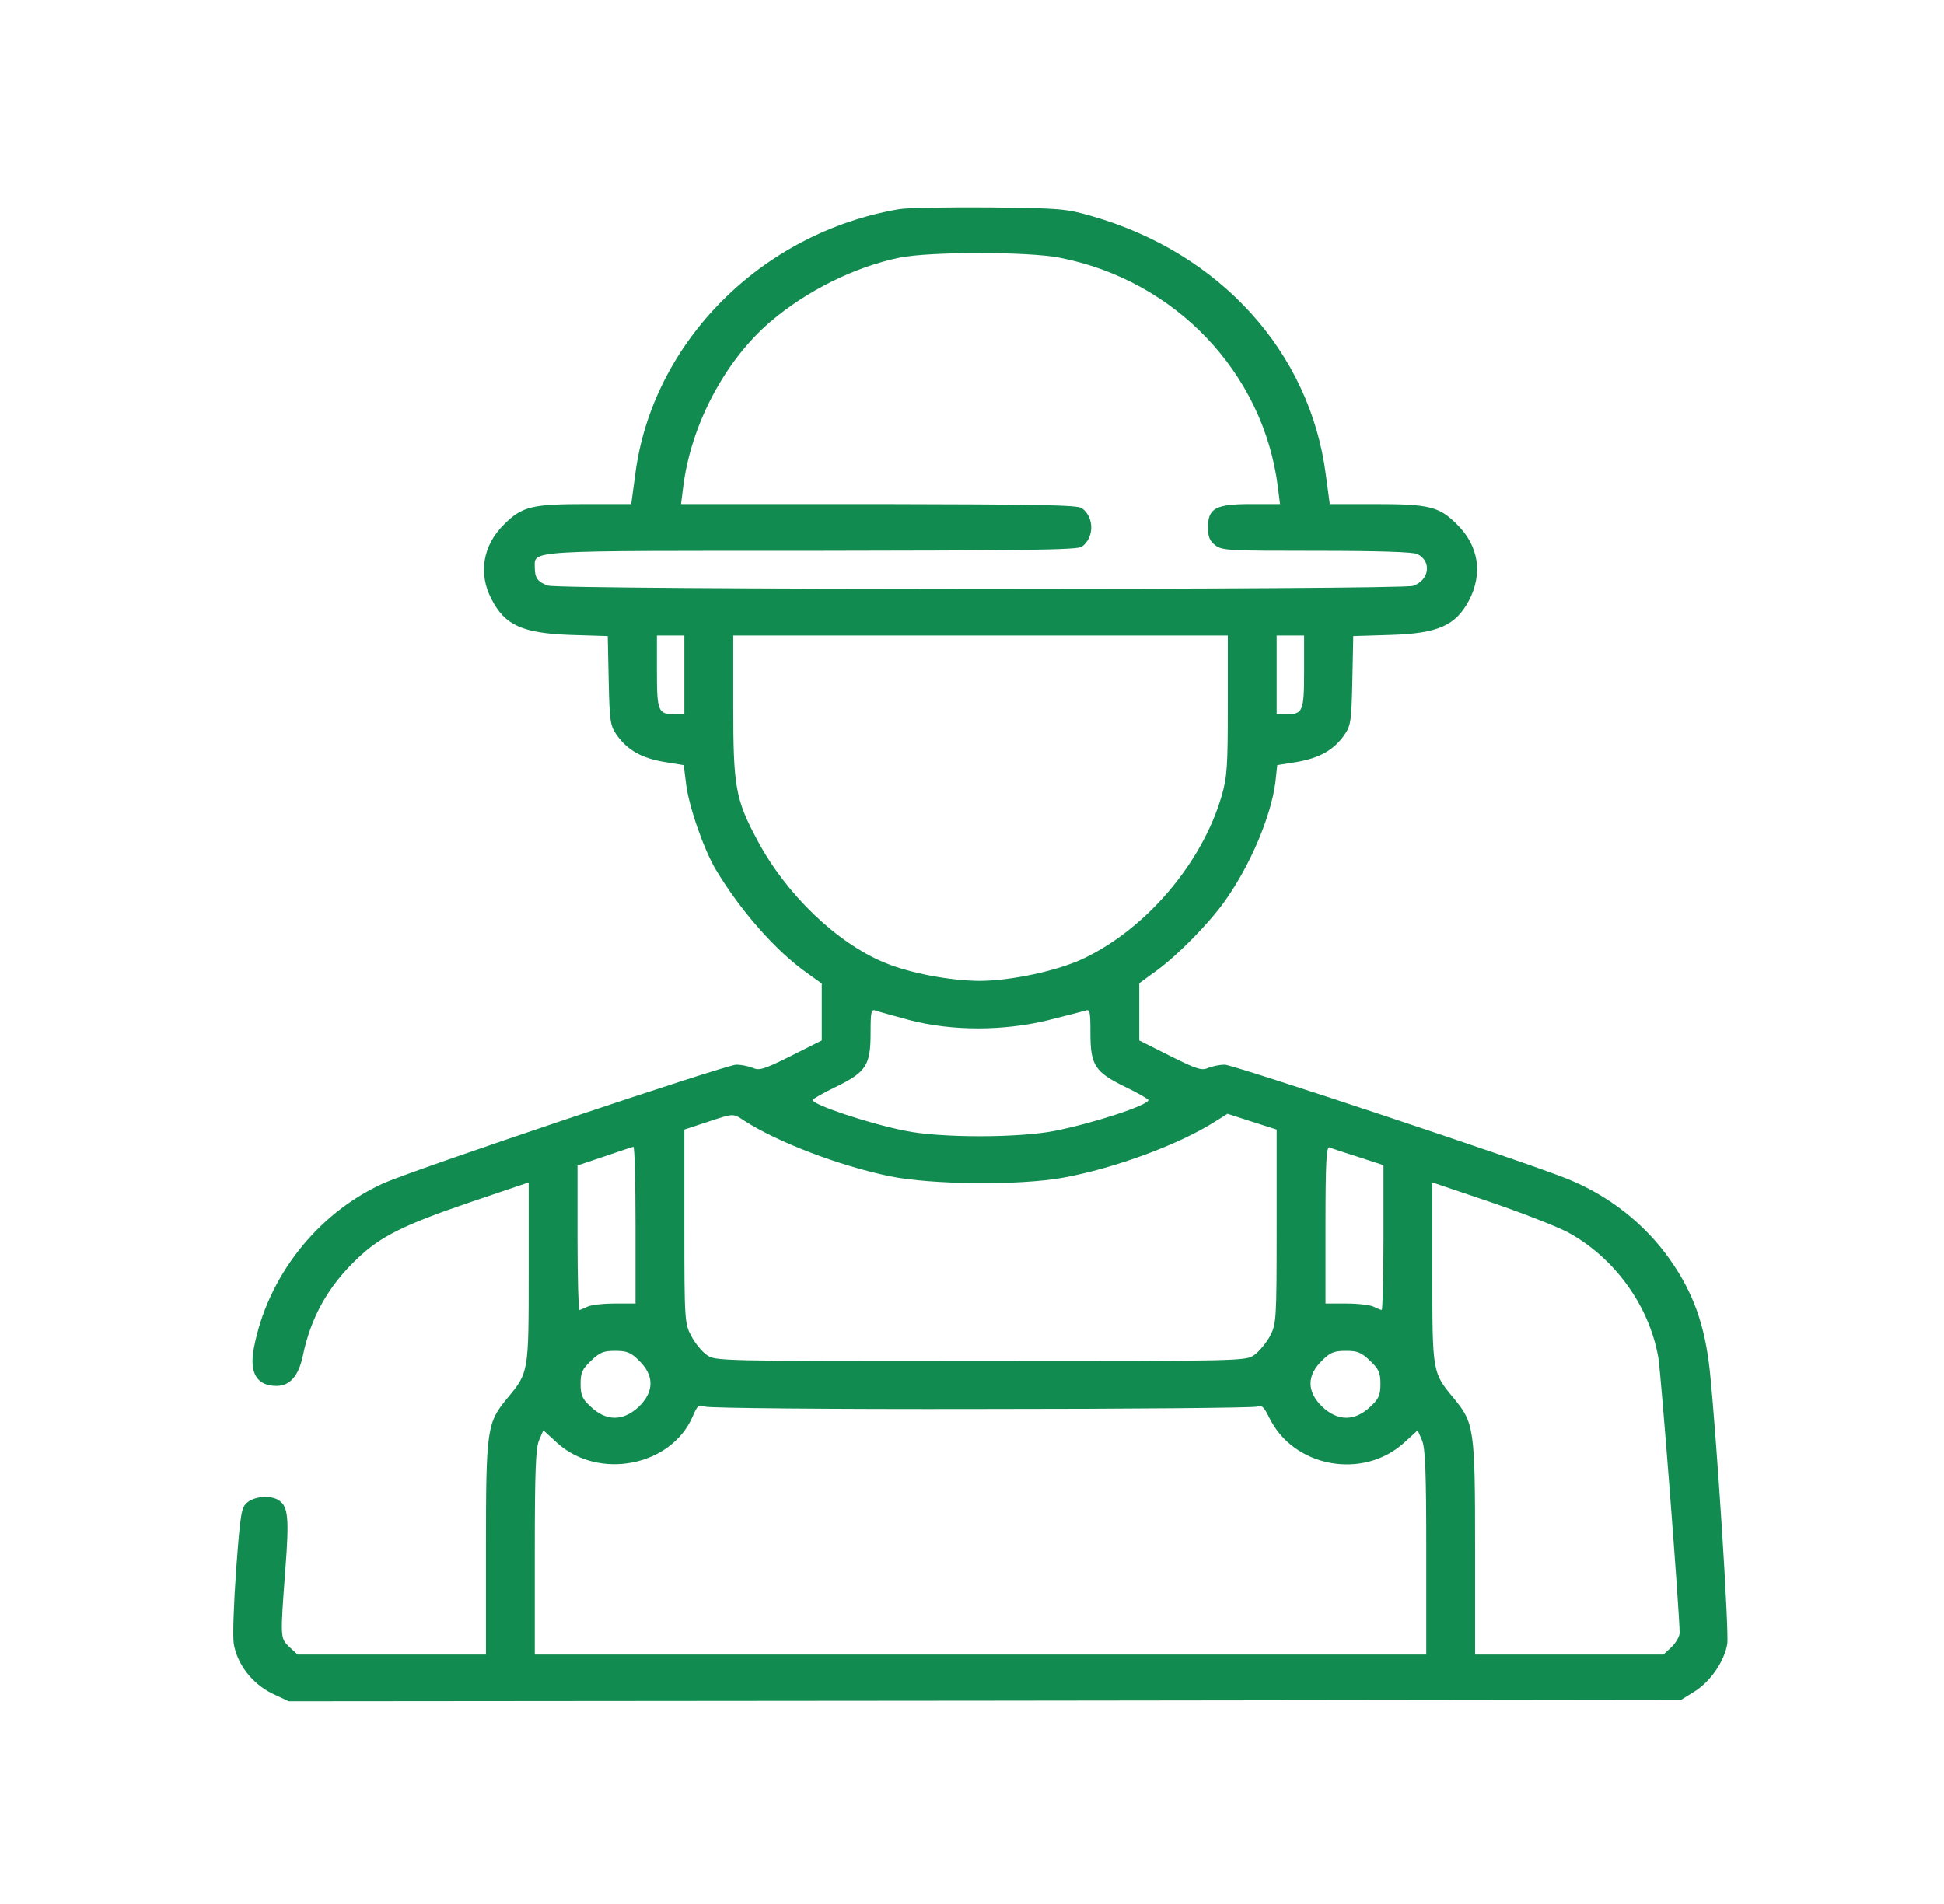
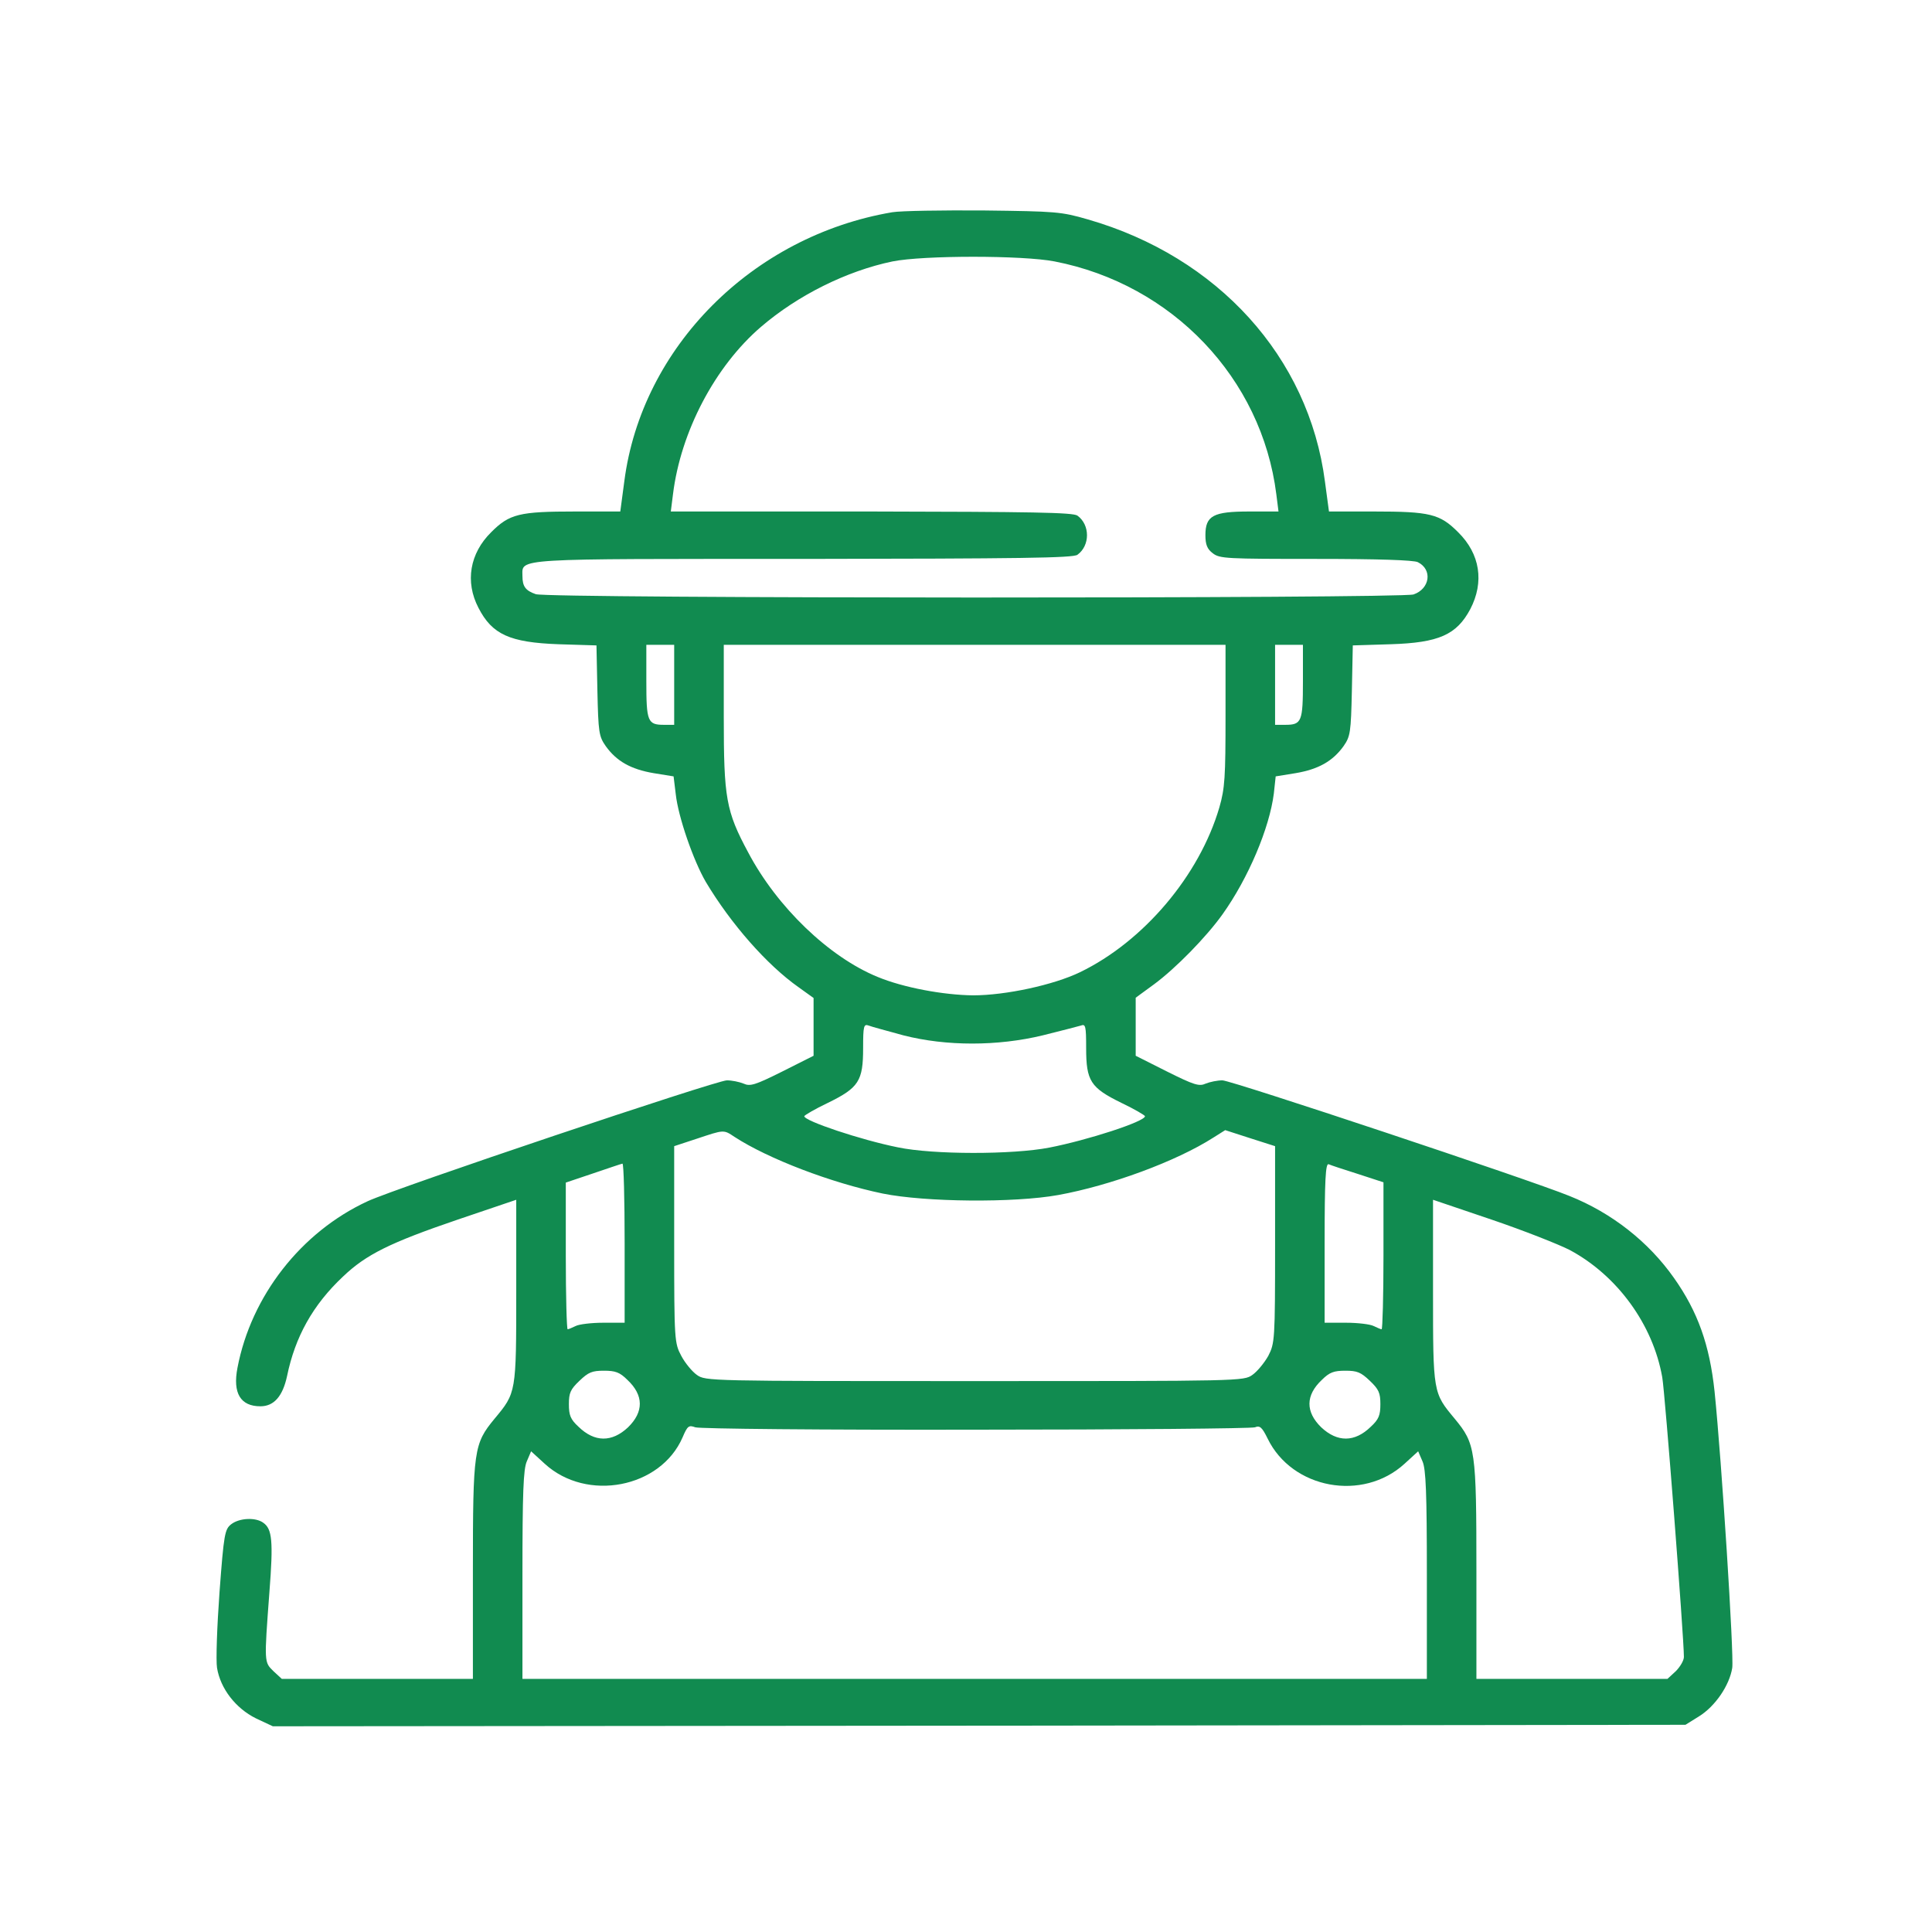
- <svg xmlns="http://www.w3.org/2000/svg" width="49" height="48" viewBox="0 0 49 48" fill="none">
+ <svg xmlns="http://www.w3.org/2000/svg" width="48" height="48" viewBox="0 0 48 48" fill="none">
  <g id="Frame 3873">
    <g id="Black">
-       <path id="Vector" d="M22.668 5.273C19.197 5.862 16.442 8.623 16.012 11.957L15.911 12.708H14.796C13.403 12.708 13.157 12.767 12.703 13.223C12.172 13.746 12.049 14.453 12.387 15.101C12.726 15.763 13.164 15.962 14.38 16.006L15.319 16.035L15.342 17.154C15.365 18.2 15.38 18.295 15.55 18.538C15.819 18.913 16.173 19.112 16.735 19.208L17.235 19.289L17.289 19.731C17.35 20.297 17.727 21.38 18.035 21.91C18.659 22.955 19.559 23.978 20.344 24.53L20.713 24.795V25.509V26.23L19.936 26.621C19.259 26.959 19.136 26.996 18.974 26.922C18.866 26.878 18.682 26.841 18.559 26.841C18.297 26.841 10.34 29.514 9.632 29.845C7.978 30.61 6.739 32.2 6.4 33.982C6.277 34.615 6.477 34.939 6.97 34.939C7.308 34.939 7.524 34.688 7.632 34.188C7.832 33.216 8.27 32.421 9.024 31.714C9.594 31.17 10.186 30.875 11.871 30.301L13.326 29.808V32.083C13.326 34.615 13.326 34.6 12.787 35.248C12.272 35.873 12.249 36.013 12.249 39.039V41.711H9.871H7.501L7.293 41.519C7.062 41.291 7.062 41.321 7.193 39.561C7.293 38.281 7.262 37.986 7.039 37.831C6.847 37.692 6.446 37.714 6.246 37.868C6.085 37.993 6.062 38.104 5.954 39.554C5.892 40.408 5.862 41.254 5.892 41.438C5.977 41.954 6.354 42.44 6.854 42.69L7.278 42.889L24.822 42.874L42.375 42.852L42.706 42.646C43.114 42.395 43.468 41.873 43.537 41.438C43.583 41.129 43.275 36.3 43.098 34.571C42.975 33.415 42.683 32.59 42.09 31.751C41.459 30.853 40.543 30.132 39.489 29.712C38.496 29.307 31.086 26.841 30.871 26.841C30.748 26.841 30.563 26.878 30.455 26.922C30.294 26.996 30.17 26.959 29.493 26.621L28.716 26.23V25.509V24.788L29.17 24.456C29.709 24.059 30.471 23.279 30.871 22.719C31.517 21.814 32.04 20.57 32.148 19.716L32.194 19.289L32.694 19.208C33.256 19.112 33.61 18.913 33.88 18.538C34.049 18.295 34.064 18.2 34.087 17.154L34.11 16.035L35.049 16.006C36.25 15.969 36.688 15.77 37.027 15.137C37.381 14.46 37.273 13.761 36.727 13.223C36.273 12.767 36.026 12.708 34.634 12.708H33.518L33.418 11.965C33.018 8.873 30.755 6.378 27.523 5.45C26.862 5.259 26.738 5.251 24.945 5.229C23.907 5.222 22.883 5.237 22.668 5.273ZM26.7 6.495C29.624 7.062 31.848 9.396 32.21 12.281L32.264 12.708H31.54C30.64 12.708 30.448 12.811 30.448 13.297C30.448 13.533 30.494 13.643 30.632 13.746C30.801 13.879 30.971 13.886 33.195 13.886C34.734 13.886 35.626 13.915 35.726 13.967C36.096 14.151 36.026 14.629 35.619 14.769C35.295 14.872 14.111 14.872 13.811 14.762C13.557 14.674 13.48 14.57 13.48 14.313C13.48 13.864 13.172 13.886 20.482 13.886C25.823 13.879 27.162 13.864 27.269 13.783C27.585 13.555 27.585 13.039 27.269 12.811C27.162 12.73 26.123 12.716 22.152 12.708H17.166L17.22 12.281C17.412 10.721 18.266 9.101 19.405 8.122C20.321 7.335 21.537 6.731 22.675 6.495C23.445 6.341 25.907 6.341 26.7 6.495ZM17.25 17.014V18.008H16.997C16.589 18.008 16.558 17.927 16.558 16.926V16.021H16.904H17.25V17.014ZM30.948 17.773C30.948 19.311 30.932 19.583 30.794 20.062C30.301 21.748 28.916 23.389 27.331 24.155C26.677 24.471 25.484 24.729 24.676 24.729C23.937 24.721 22.945 24.537 22.306 24.272C21.098 23.779 19.805 22.535 19.09 21.181C18.535 20.15 18.482 19.826 18.482 17.809V16.021H24.715H30.948V17.773ZM32.871 16.926C32.871 17.927 32.841 18.008 32.433 18.008H32.179V17.014V16.021H32.525H32.871V16.926ZM22.945 25.723C24.007 25.995 25.284 25.995 26.407 25.723C26.854 25.612 27.277 25.502 27.354 25.48C27.47 25.435 27.485 25.487 27.485 26.039C27.485 26.856 27.593 27.025 28.362 27.401C28.685 27.555 28.947 27.71 28.947 27.732C28.947 27.865 27.516 28.328 26.569 28.512C25.653 28.689 23.683 28.689 22.806 28.505C21.89 28.321 20.482 27.85 20.482 27.732C20.482 27.71 20.744 27.555 21.067 27.401C21.837 27.025 21.944 26.856 21.944 26.039C21.944 25.487 21.96 25.435 22.083 25.48C22.152 25.509 22.545 25.612 22.945 25.723ZM18.751 28.247C19.59 28.792 21.152 29.388 22.429 29.653C23.483 29.867 25.692 29.889 26.792 29.69C28.085 29.455 29.716 28.858 30.648 28.262L30.94 28.078L31.556 28.277L32.179 28.476V30.919C32.179 33.304 32.171 33.371 32.01 33.687C31.91 33.864 31.733 34.077 31.617 34.158C31.402 34.313 31.34 34.313 24.715 34.313C18.089 34.313 18.028 34.313 17.812 34.158C17.697 34.077 17.52 33.864 17.427 33.687C17.258 33.371 17.25 33.304 17.25 30.919V28.476L17.812 28.291C18.497 28.063 18.474 28.063 18.751 28.247ZM16.019 30.883V32.863H15.488C15.196 32.863 14.888 32.9 14.803 32.944C14.711 32.988 14.626 33.025 14.603 33.025C14.58 33.025 14.557 32.208 14.557 31.199V29.381L15.234 29.153C15.604 29.028 15.927 28.917 15.965 28.91C15.996 28.91 16.019 29.793 16.019 30.883ZM34.241 29.168L34.872 29.374V31.199C34.872 32.2 34.849 33.025 34.826 33.025C34.803 33.025 34.718 32.988 34.626 32.944C34.541 32.9 34.233 32.863 33.941 32.863H33.41V30.875C33.41 29.315 33.433 28.895 33.51 28.925C33.556 28.947 33.887 29.057 34.241 29.168ZM39.505 31.059C40.682 31.692 41.567 32.907 41.798 34.217C41.867 34.607 42.336 40.673 42.336 41.166C42.336 41.254 42.244 41.409 42.136 41.519L41.928 41.711H39.558H37.181V39.039C37.181 36.013 37.158 35.873 36.642 35.248C36.103 34.6 36.103 34.615 36.103 32.083V29.808L37.558 30.301C38.358 30.573 39.235 30.919 39.505 31.059ZM16.088 34.283C16.496 34.666 16.496 35.078 16.104 35.461C15.704 35.837 15.273 35.837 14.873 35.447C14.672 35.263 14.634 35.159 14.634 34.887C14.634 34.607 14.672 34.519 14.896 34.306C15.119 34.092 15.211 34.055 15.504 34.055C15.788 34.055 15.896 34.092 16.088 34.283ZM34.534 34.306C34.757 34.519 34.795 34.607 34.795 34.887C34.795 35.159 34.757 35.263 34.557 35.447C34.157 35.837 33.726 35.837 33.325 35.461C32.933 35.078 32.933 34.666 33.341 34.283C33.533 34.092 33.641 34.055 33.926 34.055C34.218 34.055 34.31 34.092 34.534 34.306ZM24.738 35.52C28.47 35.52 31.594 35.491 31.679 35.461C31.802 35.41 31.856 35.461 31.994 35.741C32.602 36.992 34.357 37.316 35.395 36.367L35.734 36.057L35.842 36.308C35.926 36.499 35.95 37.081 35.95 39.134V41.711H24.715H13.48V39.134C13.48 37.081 13.503 36.499 13.588 36.308L13.695 36.057L14.034 36.367C15.08 37.324 16.912 36.97 17.458 35.712C17.581 35.424 17.612 35.402 17.774 35.461C17.874 35.498 20.929 35.528 24.738 35.52Z" fill="#118B50" />
+       <path id="Vector" d="M22.168 5.273C18.697 5.862 15.942 8.623 15.511 11.957L15.411 12.708H14.296C12.903 12.708 12.657 12.767 12.203 13.223C11.672 13.746 11.549 14.453 11.887 15.101C12.226 15.763 12.664 15.962 13.88 16.006L14.819 16.035L14.842 17.154C14.865 18.2 14.88 18.295 15.05 18.538C15.319 18.913 15.673 19.112 16.235 19.208L16.735 19.289L16.789 19.731C16.85 20.297 17.227 21.38 17.535 21.91C18.159 22.955 19.059 23.978 19.844 24.53L20.213 24.795V25.509V26.23L19.436 26.621C18.759 26.959 18.636 26.996 18.474 26.922C18.366 26.878 18.182 26.841 18.059 26.841C17.797 26.841 9.84 29.514 9.132 29.845C7.478 30.61 6.239 32.2 5.9 33.982C5.777 34.615 5.977 34.939 6.47 34.939C6.808 34.939 7.024 34.688 7.132 34.188C7.332 33.216 7.77 32.421 8.524 31.714C9.094 31.17 9.686 30.875 11.371 30.301L12.826 29.808V32.083C12.826 34.615 12.826 34.6 12.287 35.248C11.772 35.873 11.749 36.013 11.749 39.039V41.711H9.371H7.001L6.793 41.519C6.562 41.291 6.562 41.321 6.693 39.561C6.793 38.281 6.762 37.986 6.539 37.831C6.347 37.692 5.946 37.714 5.746 37.868C5.585 37.993 5.562 38.104 5.454 39.554C5.392 40.408 5.362 41.254 5.392 41.438C5.477 41.954 5.854 42.44 6.354 42.69L6.778 42.889L24.322 42.874L41.875 42.852L42.206 42.646C42.614 42.395 42.968 41.873 43.037 41.438C43.083 41.129 42.775 36.3 42.598 34.571C42.475 33.415 42.183 32.59 41.59 31.751C40.959 30.853 40.043 30.132 38.989 29.712C37.996 29.307 30.586 26.841 30.371 26.841C30.248 26.841 30.063 26.878 29.955 26.922C29.794 26.996 29.67 26.959 28.993 26.621L28.216 26.23V25.509V24.788L28.67 24.456C29.209 24.059 29.971 23.279 30.371 22.719C31.017 21.814 31.54 20.57 31.648 19.716L31.694 19.289L32.194 19.208C32.756 19.112 33.11 18.913 33.38 18.538C33.549 18.295 33.564 18.2 33.587 17.154L33.61 16.035L34.549 16.006C35.75 15.969 36.188 15.77 36.527 15.137C36.881 14.46 36.773 13.761 36.227 13.223C35.773 12.767 35.526 12.708 34.134 12.708H33.018L32.918 11.965C32.518 8.873 30.255 6.378 27.023 5.45C26.362 5.259 26.238 5.251 24.445 5.229C23.407 5.222 22.383 5.237 22.168 5.273ZM26.2 6.495C29.124 7.062 31.348 9.396 31.71 12.281L31.764 12.708H31.04C30.14 12.708 29.948 12.811 29.948 13.297C29.948 13.533 29.994 13.643 30.132 13.746C30.301 13.879 30.471 13.886 32.695 13.886C34.234 13.886 35.126 13.915 35.226 13.967C35.596 14.151 35.526 14.629 35.119 14.769C34.795 14.872 13.611 14.872 13.311 14.762C13.057 14.674 12.98 14.57 12.98 14.313C12.98 13.864 12.672 13.886 19.982 13.886C25.323 13.879 26.662 13.864 26.769 13.783C27.085 13.555 27.085 13.039 26.769 12.811C26.662 12.73 25.623 12.716 21.652 12.708H16.666L16.72 12.281C16.912 10.721 17.766 9.101 18.905 8.122C19.821 7.335 21.037 6.731 22.175 6.495C22.945 6.341 25.407 6.341 26.2 6.495ZM16.75 17.014V18.008H16.497C16.089 18.008 16.058 17.927 16.058 16.926V16.021H16.404H16.75V17.014ZM30.448 17.773C30.448 19.311 30.432 19.583 30.294 20.062C29.801 21.747 28.416 23.389 26.831 24.155C26.177 24.471 24.984 24.729 24.176 24.729C23.437 24.721 22.445 24.537 21.806 24.272C20.598 23.779 19.305 22.535 18.59 21.181C18.035 20.15 17.982 19.826 17.982 17.809V16.021H24.215H30.448V17.773ZM32.371 16.926C32.371 17.927 32.341 18.008 31.933 18.008H31.679V17.014V16.021H32.025H32.371V16.926ZM22.445 25.723C23.507 25.995 24.784 25.995 25.907 25.723C26.354 25.612 26.777 25.502 26.854 25.48C26.97 25.435 26.985 25.487 26.985 26.039C26.985 26.856 27.093 27.025 27.862 27.401C28.185 27.555 28.447 27.71 28.447 27.732C28.447 27.865 27.016 28.328 26.069 28.512C25.153 28.689 23.183 28.689 22.306 28.505C21.39 28.321 19.982 27.85 19.982 27.732C19.982 27.71 20.244 27.555 20.567 27.401C21.337 27.025 21.444 26.856 21.444 26.039C21.444 25.487 21.46 25.435 21.583 25.48C21.652 25.509 22.045 25.612 22.445 25.723ZM18.251 28.247C19.09 28.792 20.652 29.388 21.929 29.653C22.983 29.867 25.192 29.889 26.292 29.69C27.585 29.455 29.216 28.858 30.148 28.262L30.44 28.078L31.056 28.277L31.679 28.476V30.919C31.679 33.304 31.671 33.371 31.51 33.687C31.41 33.864 31.233 34.077 31.117 34.158C30.902 34.313 30.84 34.313 24.215 34.313C17.589 34.313 17.528 34.313 17.312 34.158C17.197 34.077 17.02 33.864 16.927 33.687C16.758 33.371 16.75 33.304 16.75 30.919V28.476L17.312 28.291C17.997 28.063 17.974 28.063 18.251 28.247ZM15.519 30.883V32.863H14.988C14.696 32.863 14.388 32.9 14.303 32.944C14.211 32.988 14.126 33.025 14.103 33.025C14.08 33.025 14.057 32.208 14.057 31.199V29.381L14.734 29.153C15.104 29.028 15.427 28.917 15.465 28.91C15.496 28.91 15.519 29.793 15.519 30.883ZM33.741 29.168L34.372 29.374V31.199C34.372 32.2 34.349 33.025 34.326 33.025C34.303 33.025 34.218 32.988 34.126 32.944C34.041 32.9 33.733 32.863 33.441 32.863H32.91V30.875C32.91 29.315 32.933 28.895 33.01 28.925C33.056 28.947 33.387 29.057 33.741 29.168ZM39.005 31.059C40.182 31.692 41.067 32.907 41.298 34.217C41.367 34.607 41.836 40.673 41.836 41.166C41.836 41.254 41.744 41.409 41.636 41.519L41.428 41.711H39.058H36.681V39.039C36.681 36.013 36.658 35.873 36.142 35.248C35.603 34.6 35.603 34.615 35.603 32.083V29.808L37.058 30.301C37.858 30.573 38.735 30.919 39.005 31.059ZM15.588 34.283C15.996 34.666 15.996 35.078 15.604 35.461C15.204 35.837 14.773 35.837 14.373 35.447C14.172 35.263 14.134 35.159 14.134 34.887C14.134 34.607 14.172 34.519 14.396 34.306C14.619 34.092 14.711 34.055 15.004 34.055C15.288 34.055 15.396 34.092 15.588 34.283ZM34.034 34.306C34.257 34.519 34.295 34.607 34.295 34.887C34.295 35.159 34.257 35.263 34.057 35.447C33.657 35.837 33.226 35.837 32.825 35.461C32.433 35.078 32.433 34.666 32.841 34.283C33.033 34.092 33.141 34.055 33.426 34.055C33.718 34.055 33.81 34.092 34.034 34.306ZM24.238 35.52C27.97 35.52 31.094 35.491 31.179 35.461C31.302 35.41 31.356 35.461 31.494 35.741C32.102 36.992 33.857 37.316 34.895 36.367L35.234 36.057L35.342 36.308C35.426 36.499 35.45 37.081 35.45 39.134V41.711H24.215H12.98V39.134C12.98 37.081 13.003 36.499 13.088 36.308L13.195 36.057L13.534 36.367C14.58 37.324 16.412 36.97 16.958 35.712C17.081 35.424 17.112 35.402 17.274 35.461C17.374 35.498 20.429 35.528 24.238 35.52Z" fill="#118B50" />
    </g>
  </g>
</svg>
